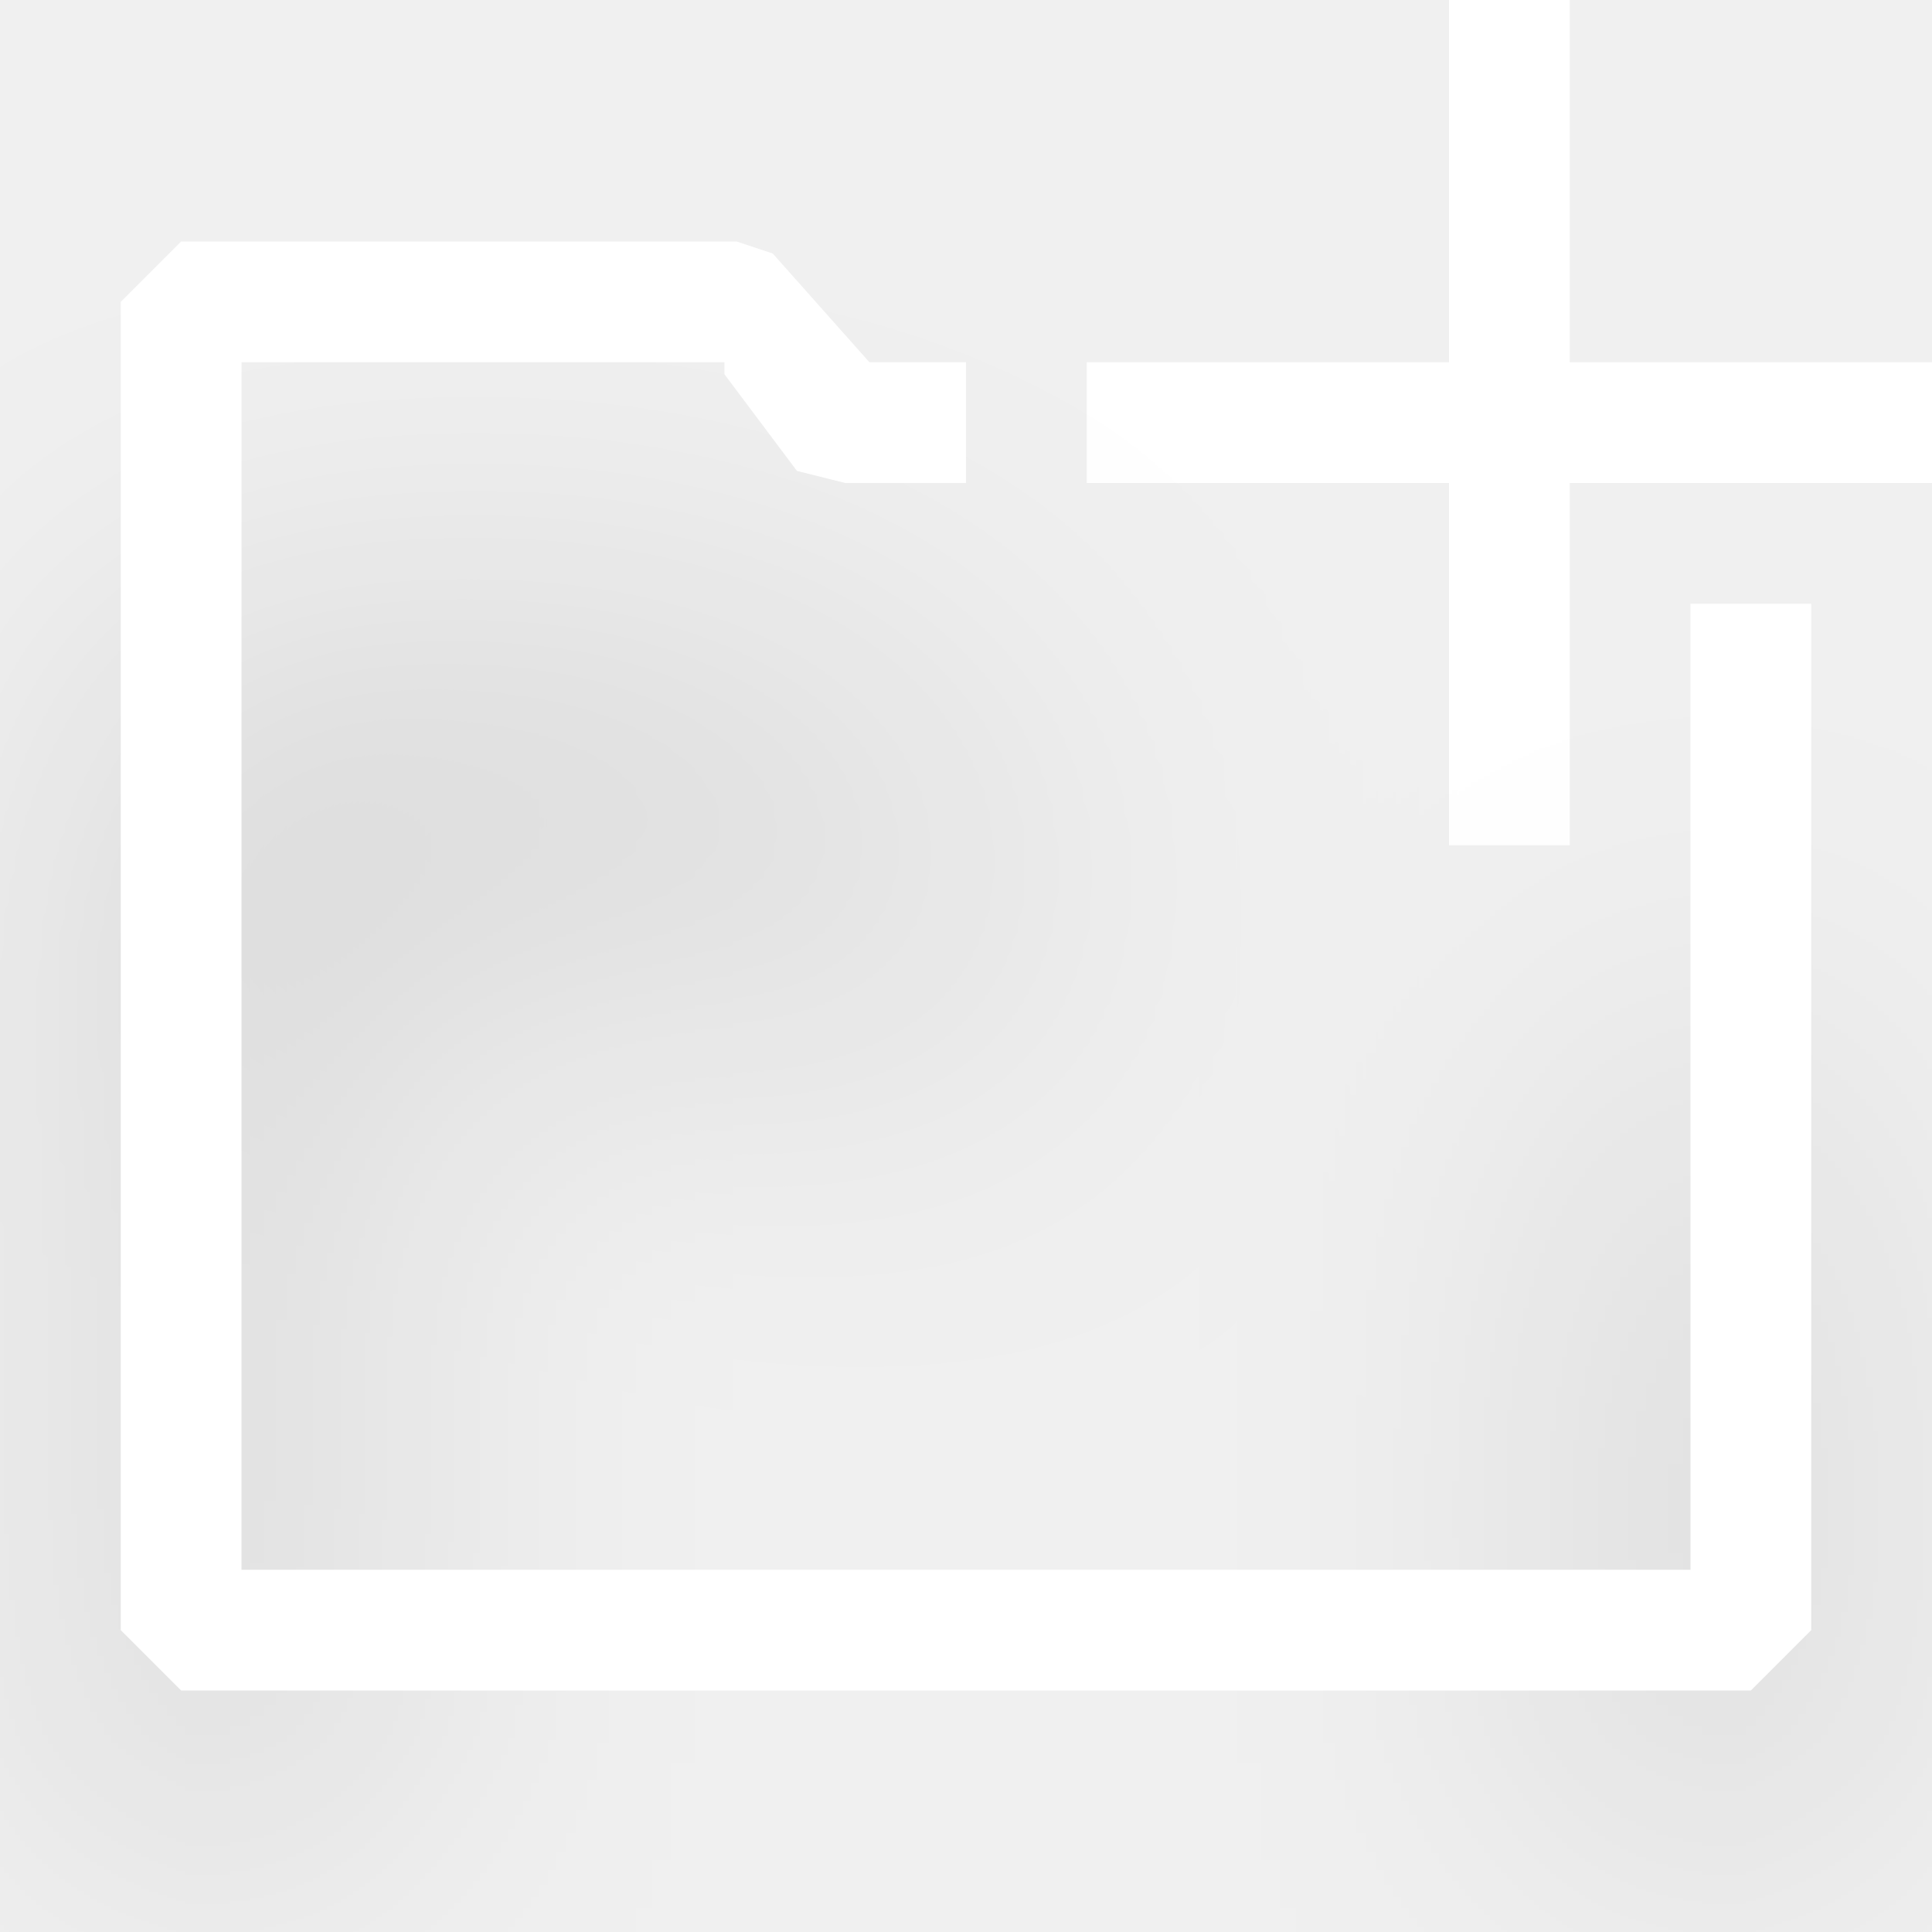
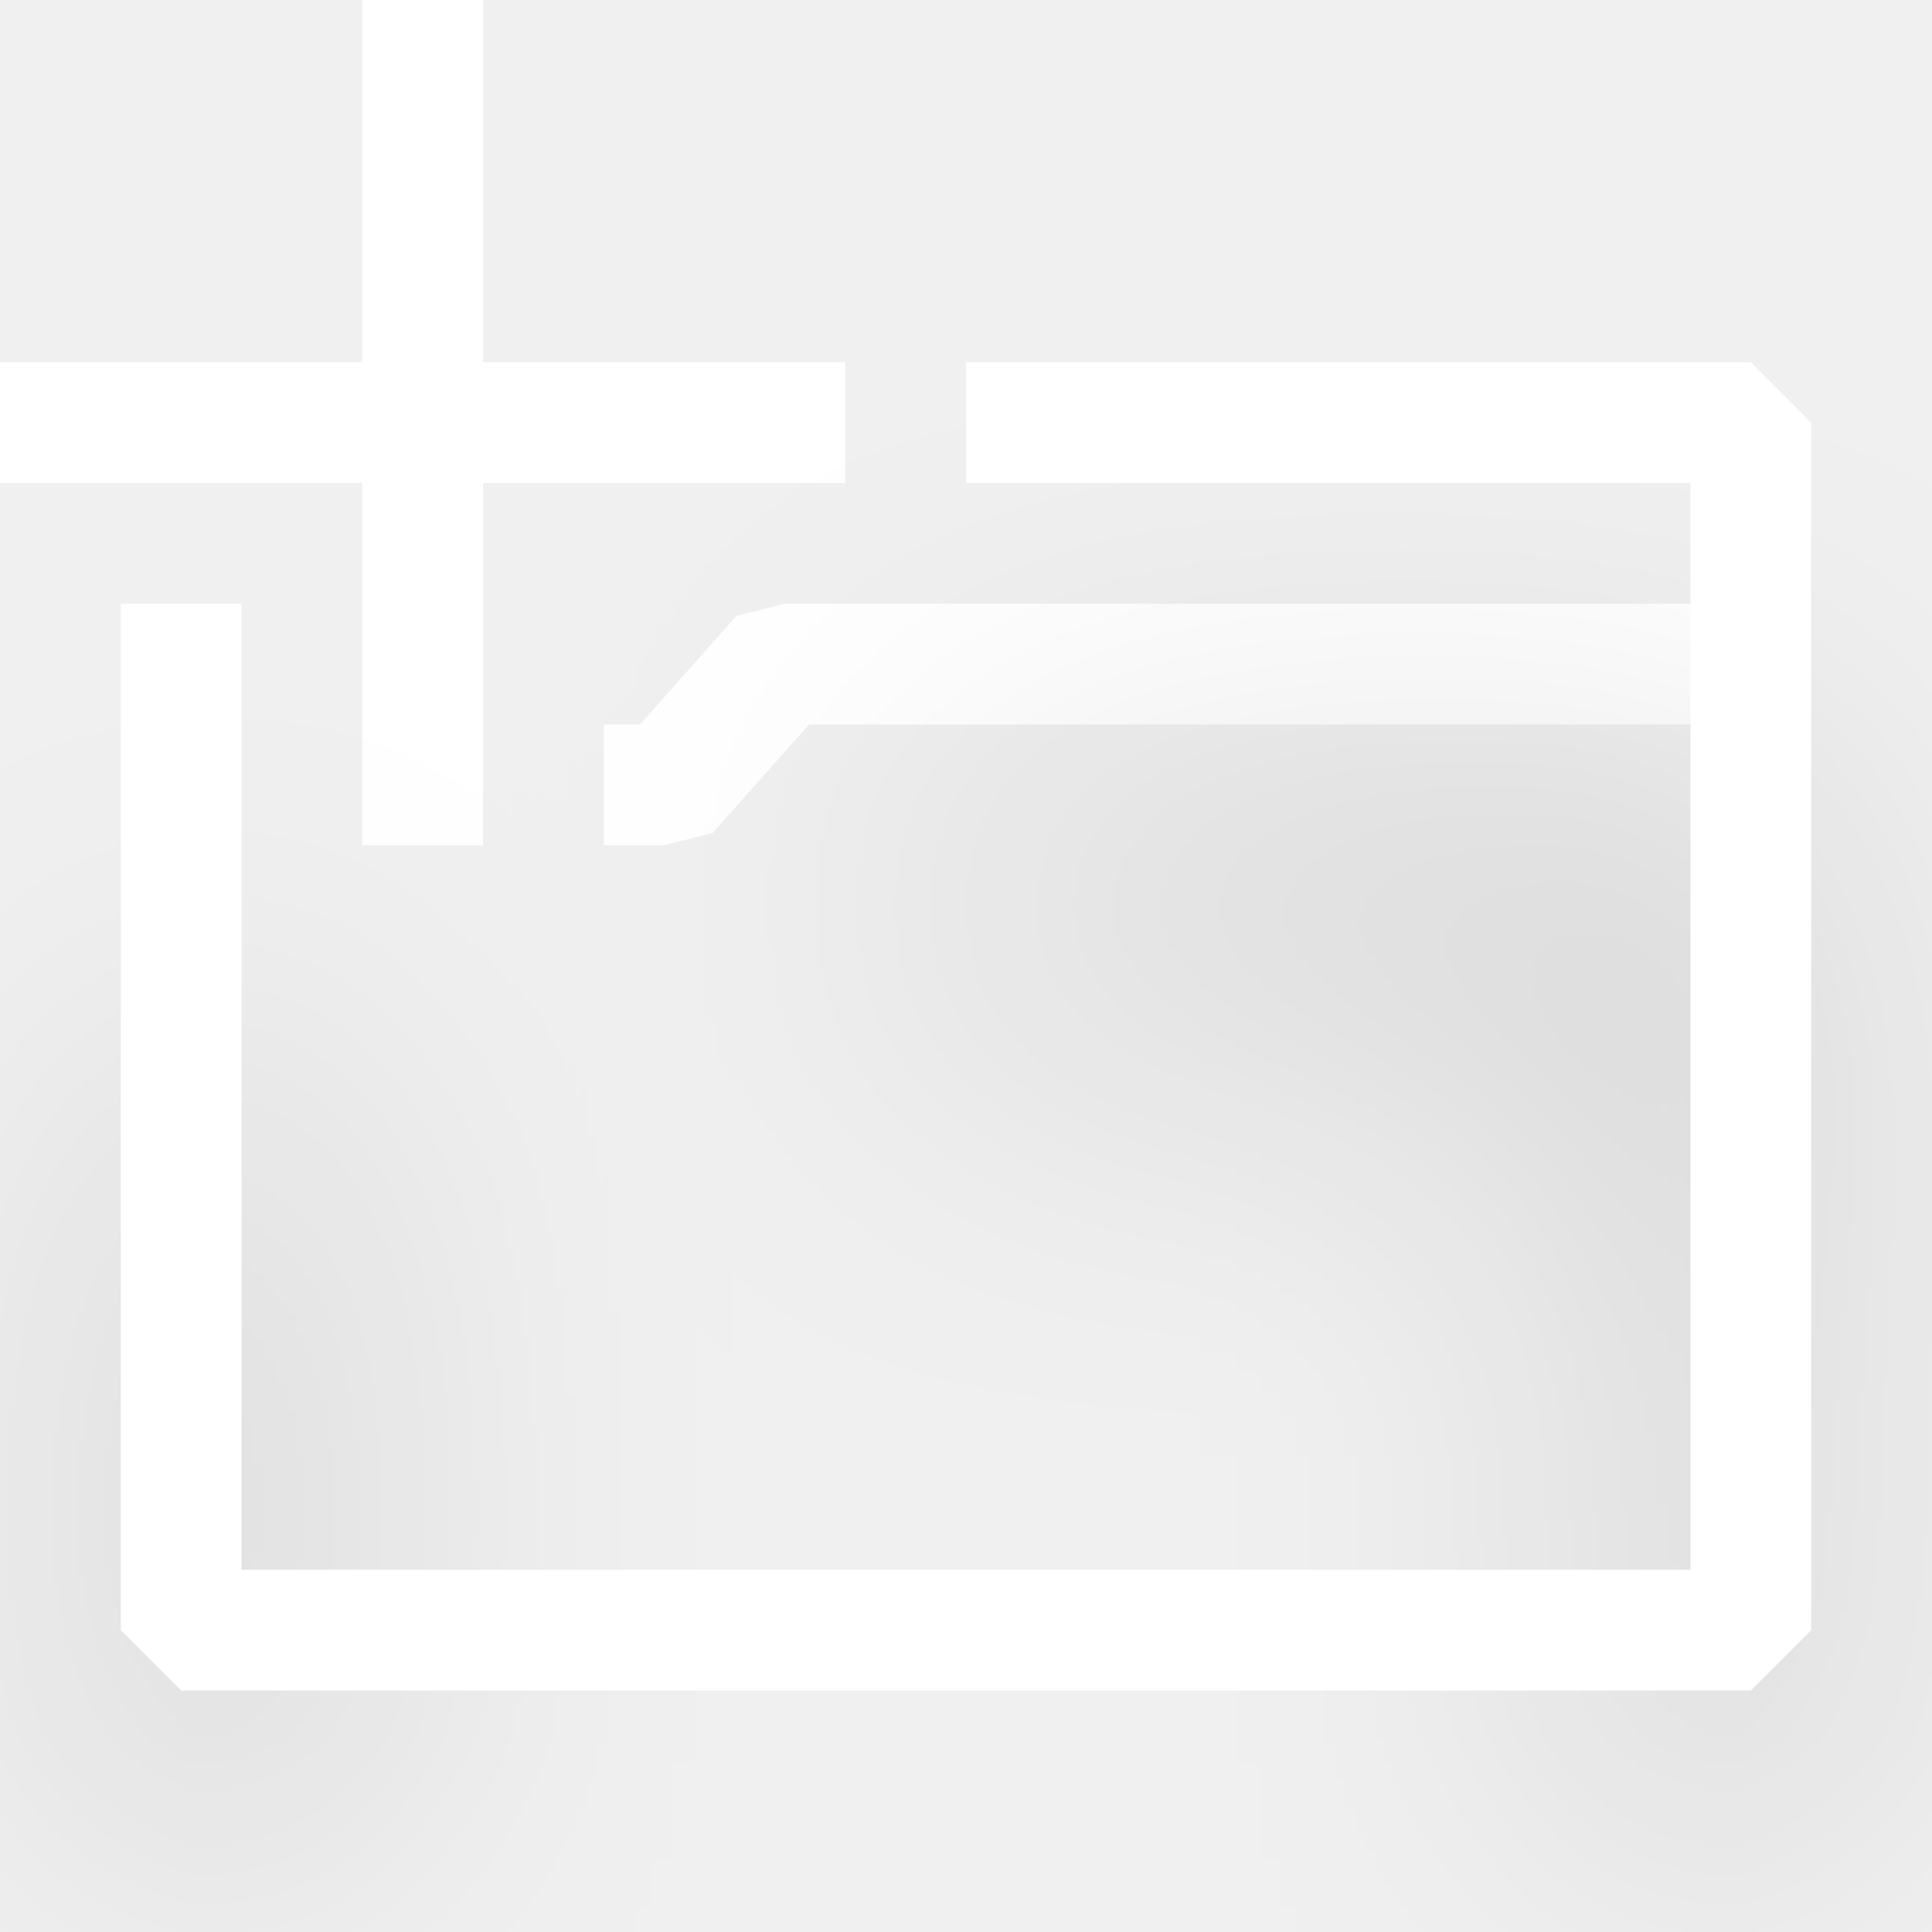
<svg xmlns="http://www.w3.org/2000/svg" width="16" height="16" viewBox="0 0 16 16" fill="none">
  <g clip-path="url(#clip0)">
-     <path d="M16 3H13V0H12V3H9V4H12V7H13V4H16V3Z" fill="white" />
+     <path d="M7 3H4V0H3V3H0V4H3V7H4V4H7V3Z" fill="white" />
+     <path d="M5.5 7H5V6H5.3L6.1 5.1L6.5 5L14.5 5V6H6.7L5.9 6.9L5.5 7Z" fill="white" />
    <g filter="url(#filter0_d)">
-       <path fill-rule="evenodd" clip-rule="evenodd" d="M7.2 3H8V4H7L6.6 3.9L6 3.1V3H5H4H2V6V6.5V13H14V7V5H15V13.5L14.5 14H1.5L1 13.5V6.5V6V2.5L1.5 2H4H5H6H6.1L6.4 2.1L7.2 3Z" fill="white" />
+       <path fill-rule="evenodd" clip-rule="evenodd" d="M1 5V6V6.5V13.5L1.5 14H14.5L15 13.5V3.5L14.5 3H8V4H14V5V7V13H2V6.5V6V5H1Z" fill="white" />
    </g>
  </g>
  <defs>
-     <filter id="filter0_d" x="-3" y="2" width="22" height="20" filterUnits="userSpaceOnUse" color-interpolation-filters="sRGB">
+     <filter id="filter0_d" x="-3" y="3" width="22" height="19" filterUnits="userSpaceOnUse" color-interpolation-filters="sRGB">
      <feFlood flood-opacity="0" result="BackgroundImageFix" />
      <feColorMatrix in="SourceAlpha" type="matrix" values="0 0 0 0 0 0 0 0 0 0 0 0 0 0 0 0 0 0 127 0" />
      <feOffset dy="4" />
      <feGaussianBlur stdDeviation="2" />
      <feColorMatrix type="matrix" values="0 0 0 0 0 0 0 0 0 0 0 0 0 0 0 0 0 0 0.25 0" />
      <feBlend mode="normal" in2="BackgroundImageFix" result="effect1_dropShadow" />
      <feBlend mode="normal" in="SourceGraphic" in2="effect1_dropShadow" result="shape" />
    </filter>
    <clipPath id="clip0">
      <rect width="16" height="16" fill="white" />
    </clipPath>
  </defs>
</svg>
